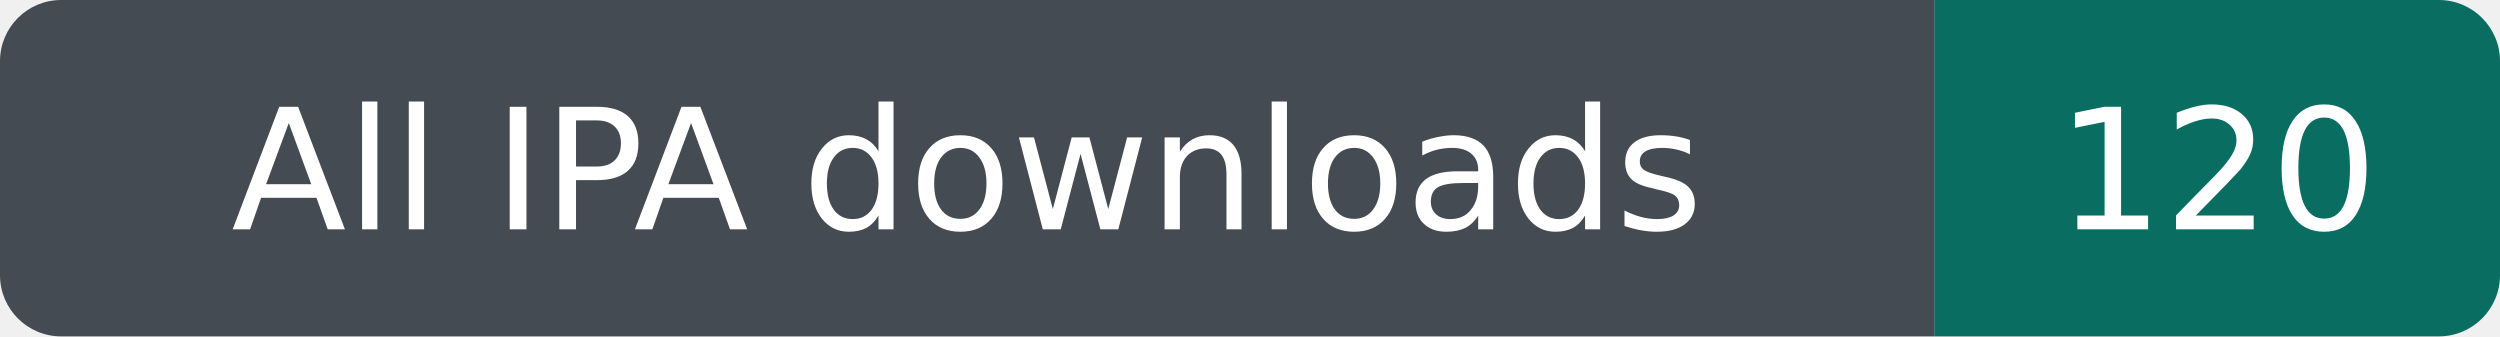
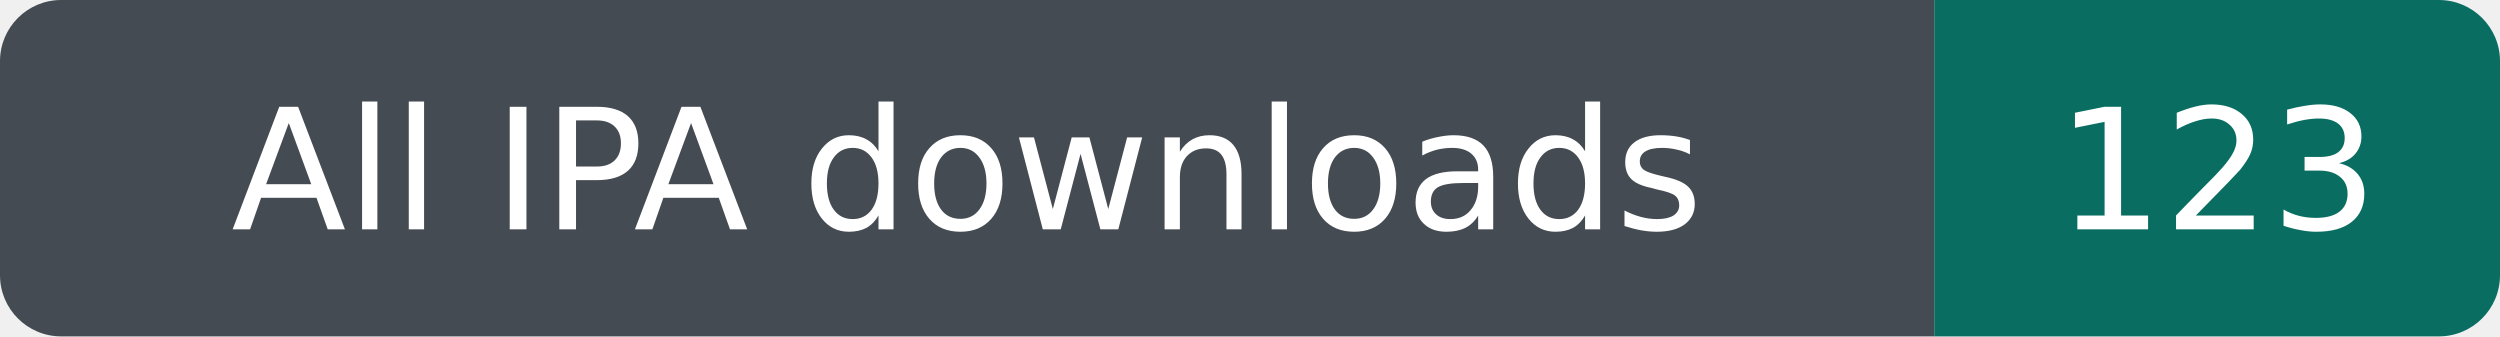
- <svg xmlns="http://www.w3.org/2000/svg" width="163.5" height="22" role="img" aria-label="All IPA downloads: 120. Collected 2026-11-14T06:37:44+00:00. Download requests, not installations.">
+ <svg xmlns="http://www.w3.org/2000/svg" width="163.5" height="22" role="img" aria-label="All IPA downloads: 123. Collected 2026-11-16T22:15:05+00:00. Download requests, not installations.">
  <clipPath id="round">
    <rect width="163.5" height="22" rx="4" />
  </clipPath>
  <g clip-path="url(#round)">
    <path fill="#454b52" d="M0 0h126.5v22H0z" />
    <path fill="#096e61" d="M126.5 0h37v22H126.5z" />
  </g>
  <g fill="#fff" text-anchor="middle" font-family="Verdana,DejaVu Sans,sans-serif" font-size="11">
    <text x="63.25" y="15">All IPA downloads</text>
-     <text x="145" y="15">120</text>
+     <text x="145" y="15">123</text>
  </g>
</svg>
